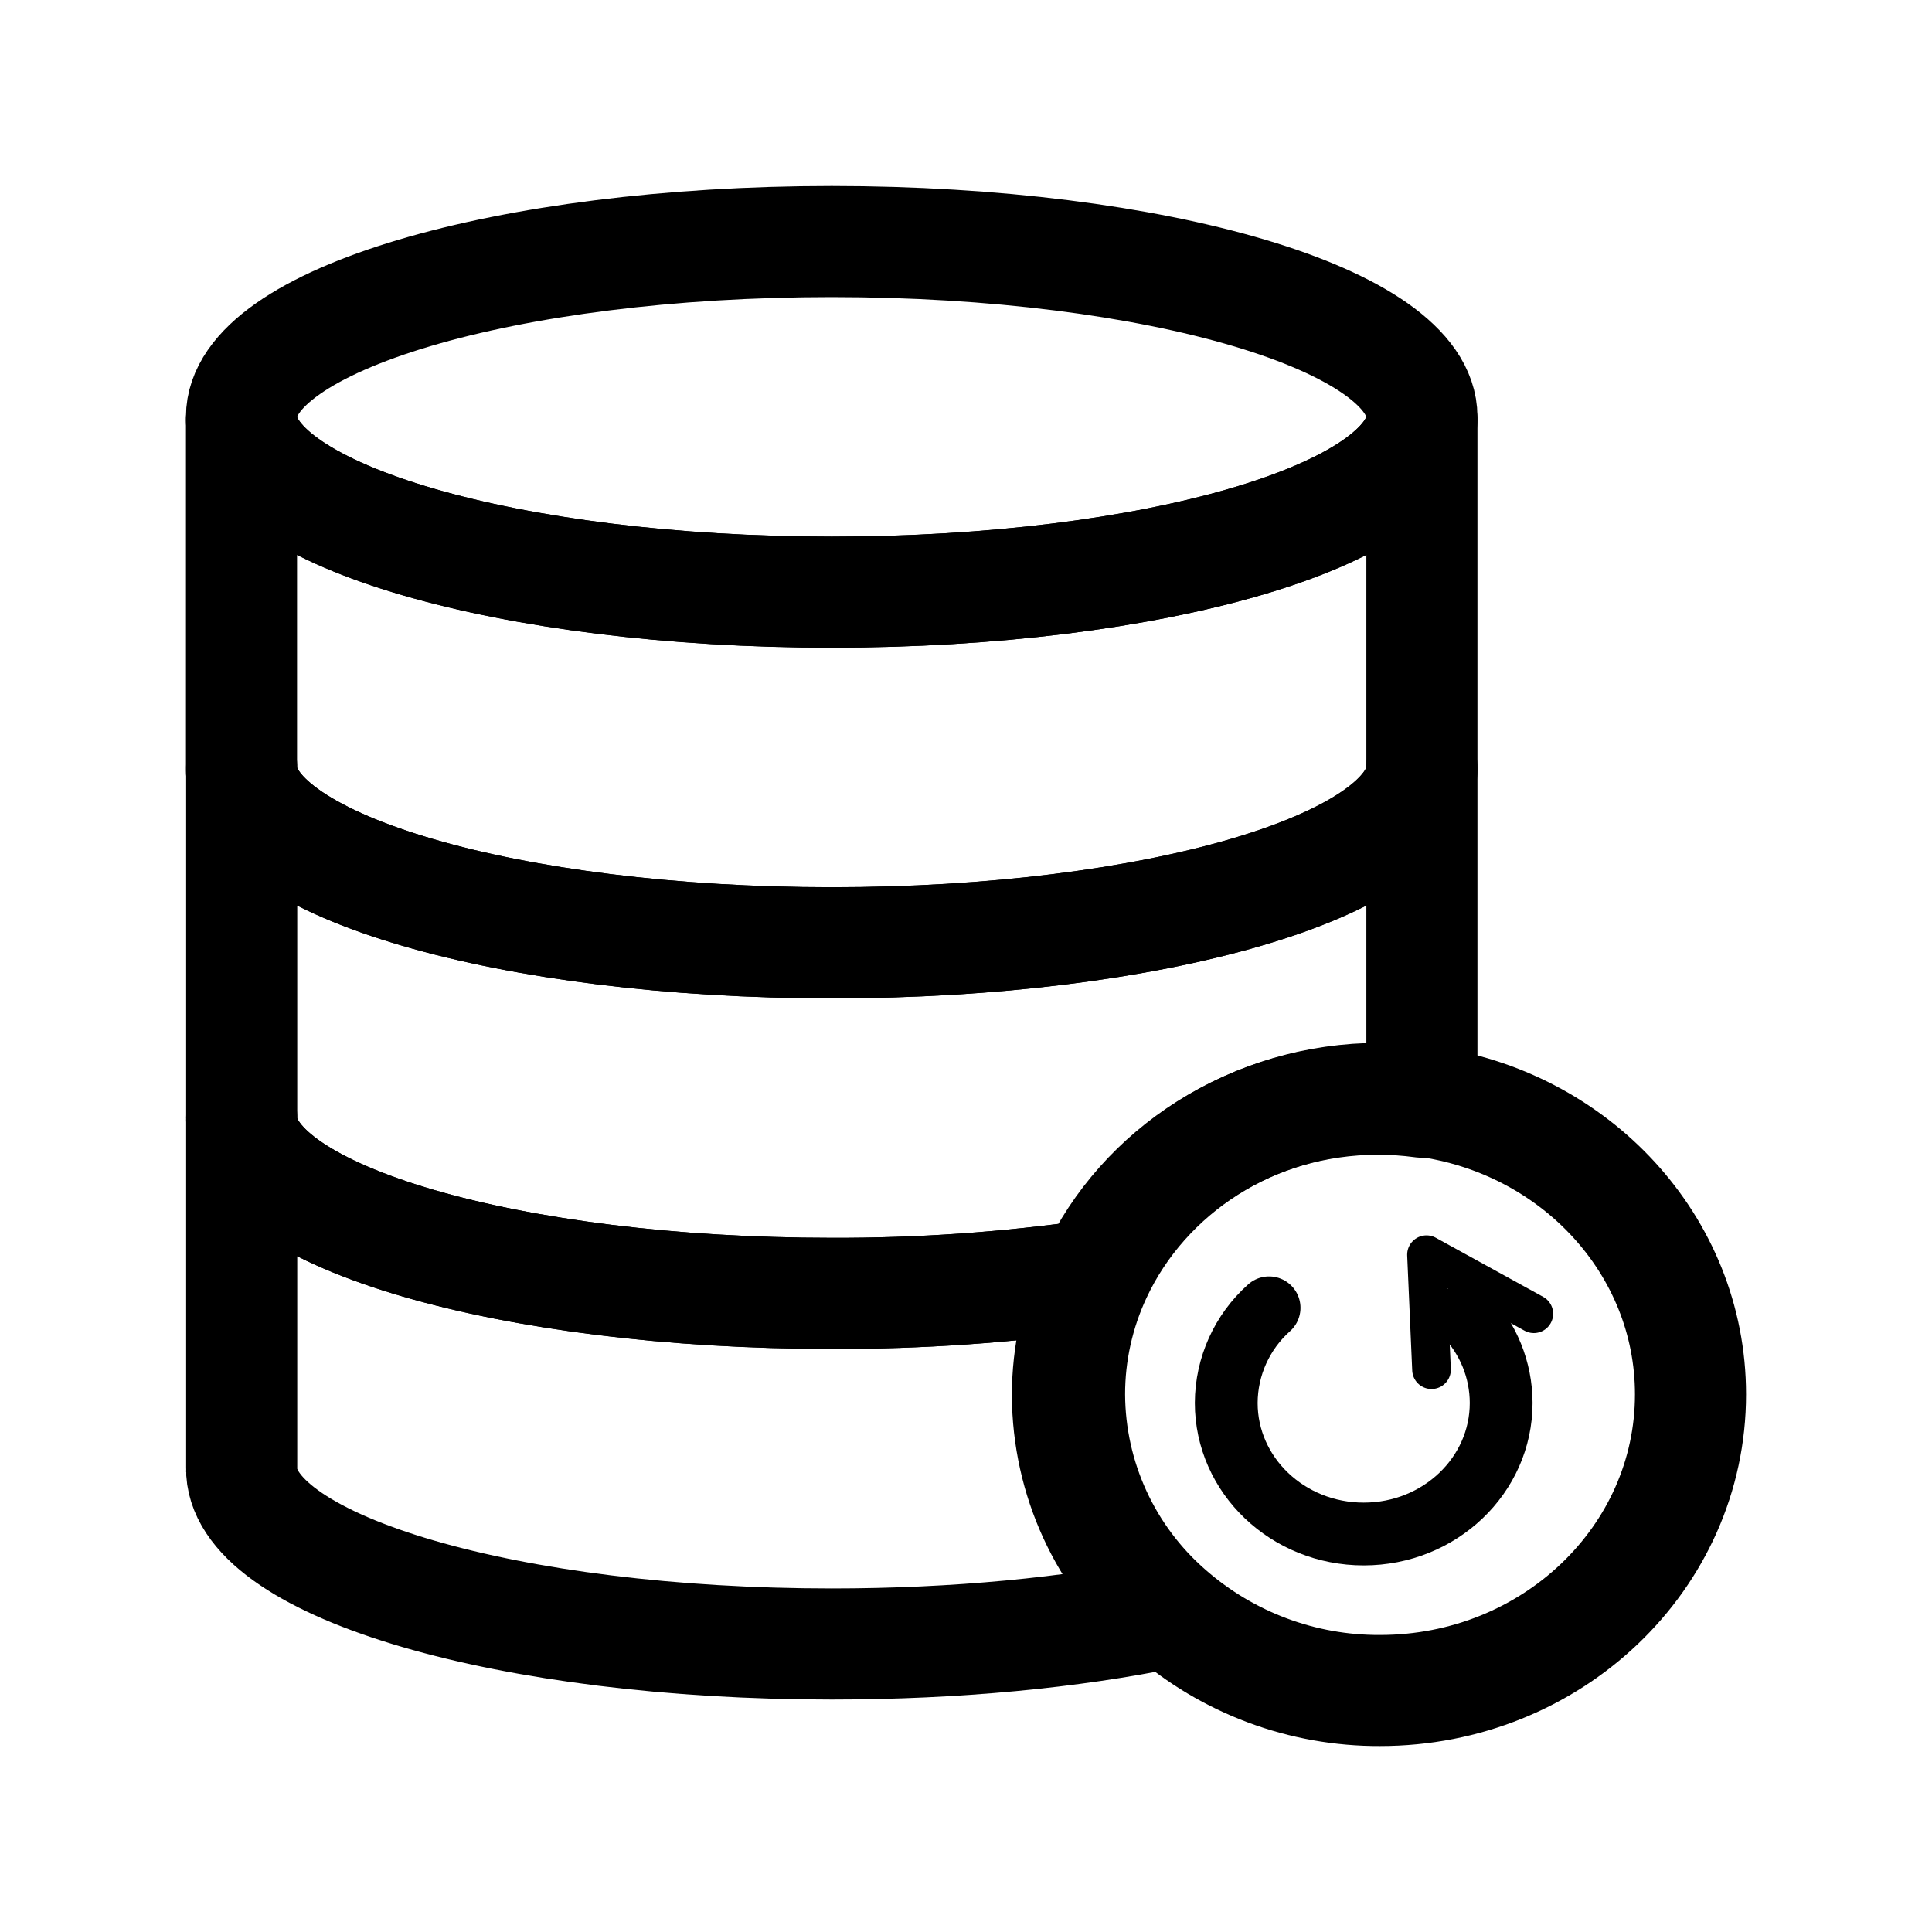
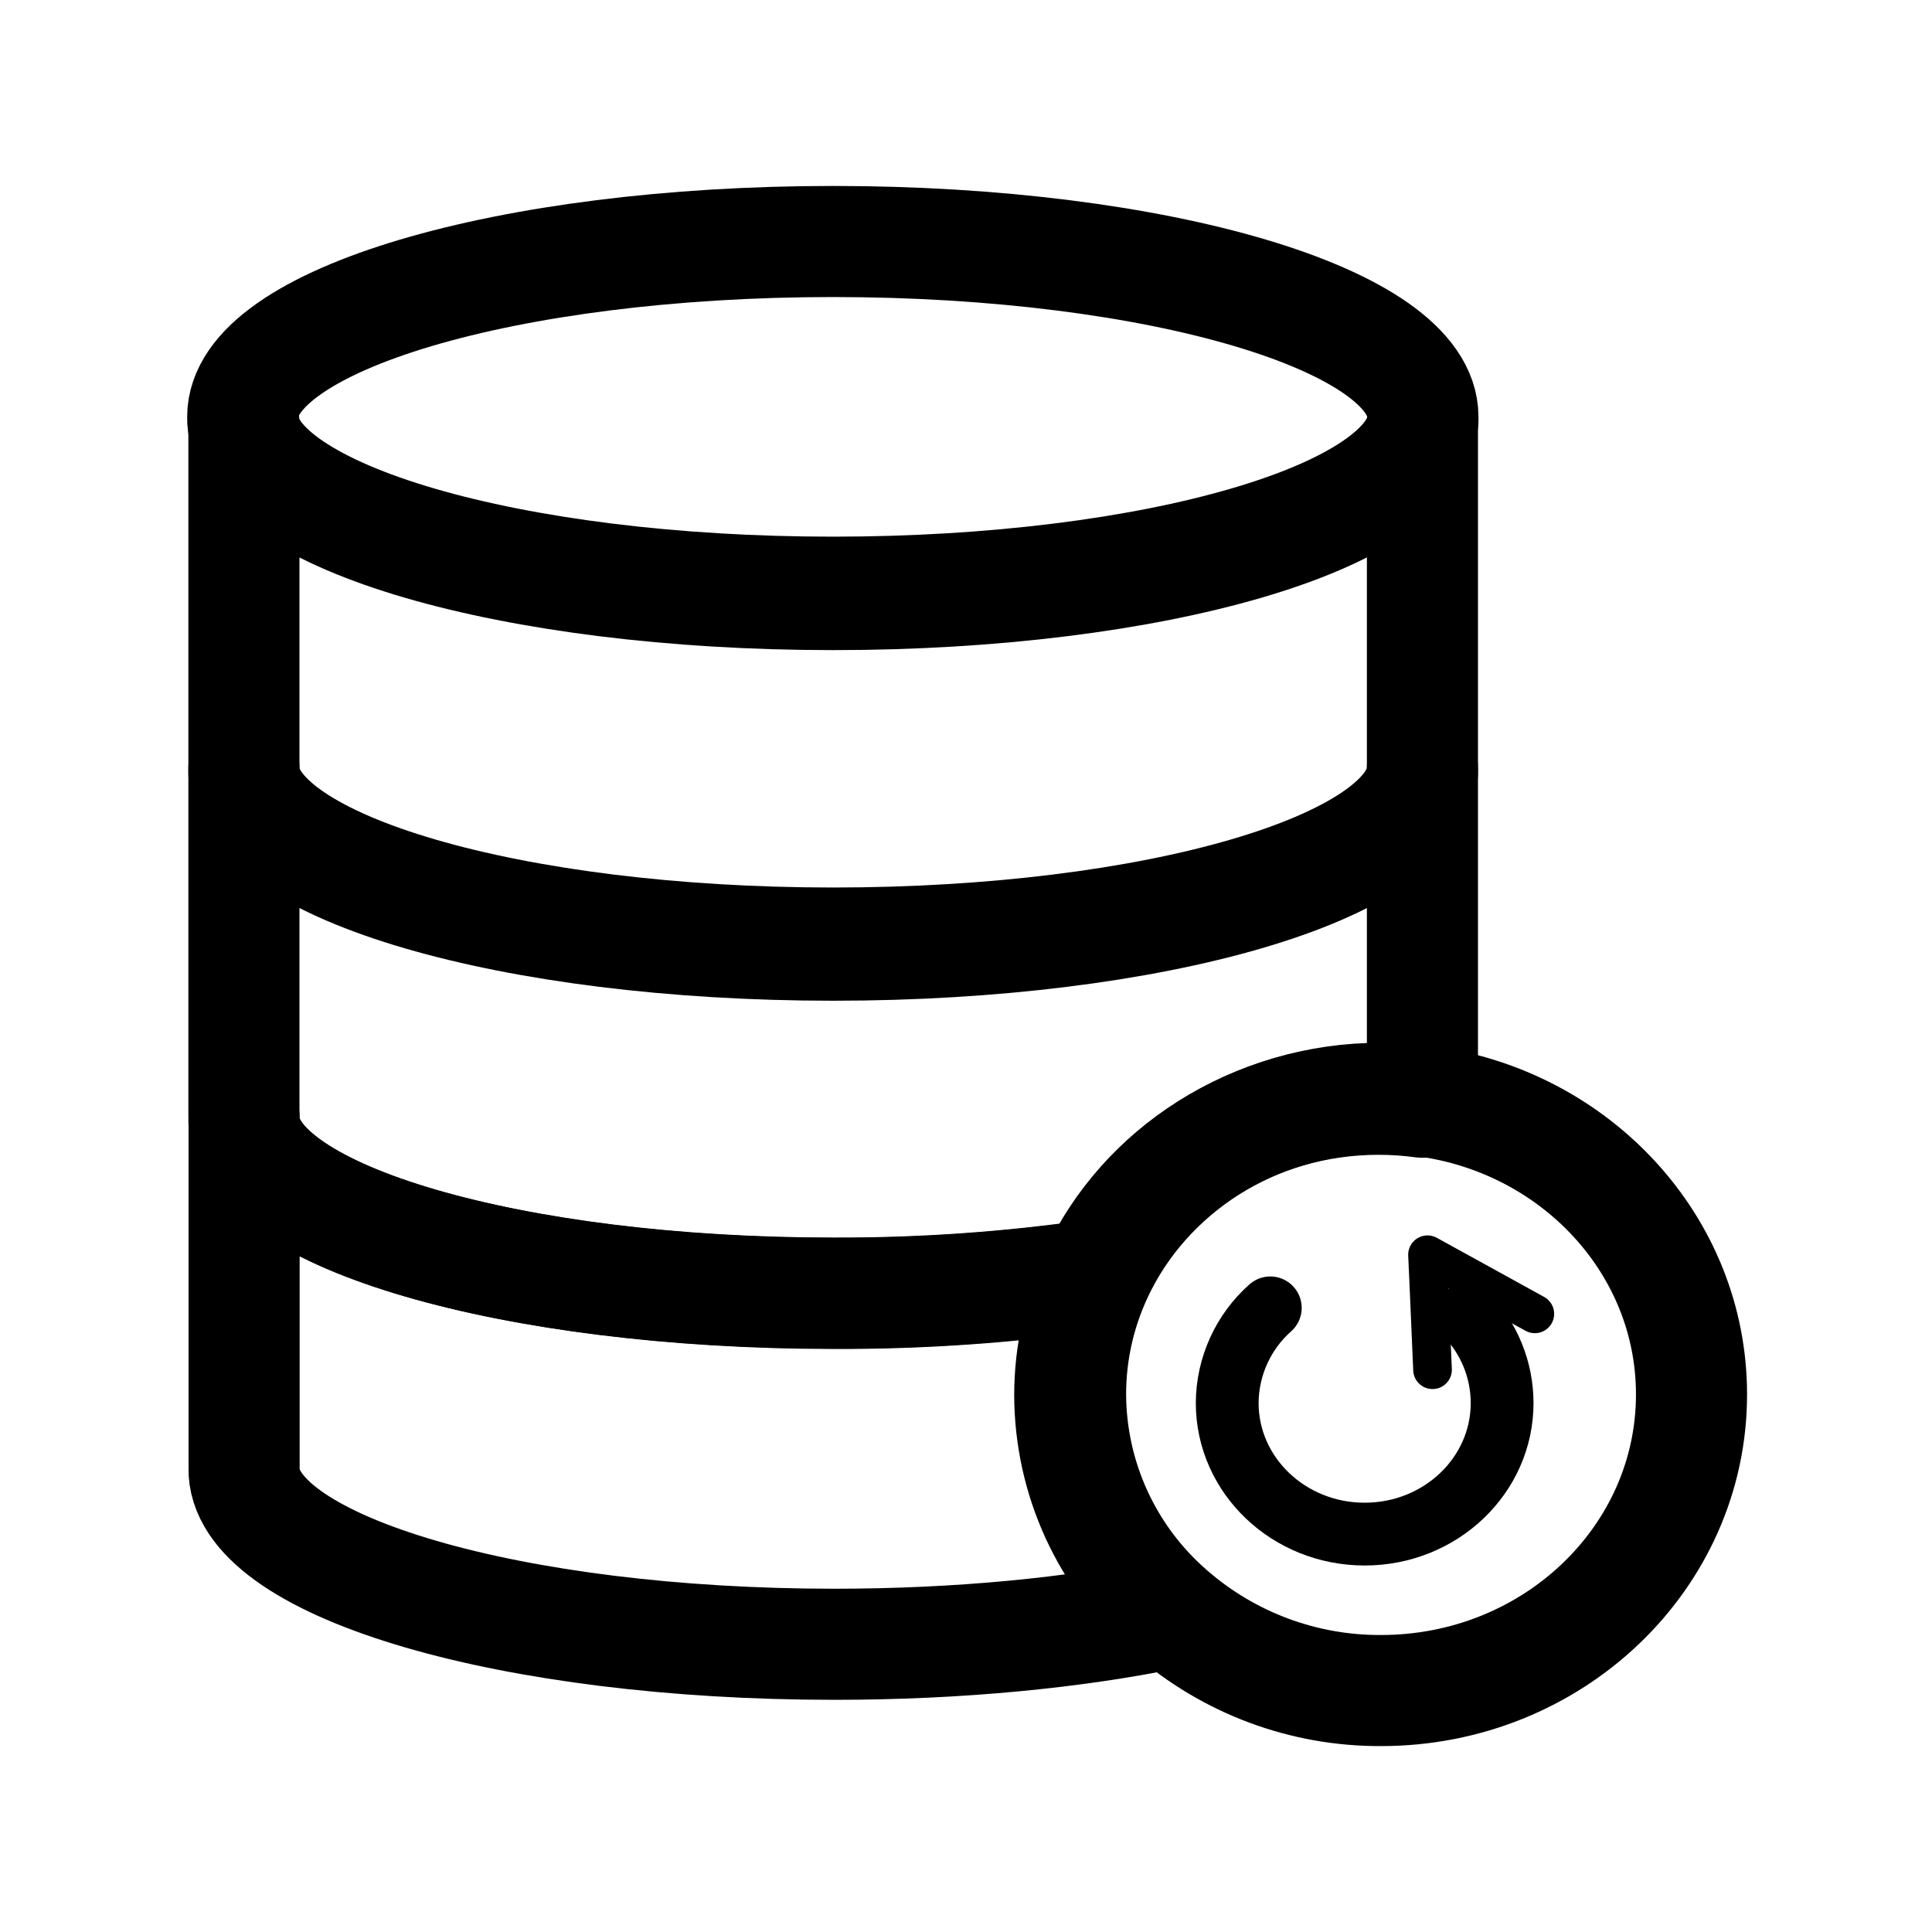
<svg xmlns="http://www.w3.org/2000/svg" viewBox="0 0 400 400">
  <defs>
    <style>.cls-1,.cls-2,.cls-3,.cls-4{fill:none;}.cls-1,.cls-2,.cls-3{stroke:#000;stroke-linecap:round;stroke-linejoin:round;}.cls-1{stroke-width:23px;}.cls-2{stroke-width:13px;}.cls-3{stroke-width:8px;}</style>
  </defs>
  <g id="Layer_2" data-name="Layer 2">
-     <g id="Layer_10" data-name="Layer 10">
+     <g id="black_icons" data-name="black icons">
      <g id="Layer_11" data-name="Layer 11">
-         <path class="cls-1" d="M241.68,333.94C222,338,198,340.37,172.2,340.37c-66.71,0-120.93-15.87-122.16-35.6a5.48,5.48,0,0,1,0-.7V231.49a5.43,5.43,0,0,0,0,.69c1.23,19.73,55.45,35.6,122.16,35.6A375.39,375.39,0,0,0,226.53,264,58.76,58.76,0,0,0,221,288.89,59.93,59.93,0,0,0,241.68,333.94Z" />
-         <path class="cls-1" d="M294.39,86.3q0,.35,0,.69c-1.25,19.73-55.46,35.6-122.16,35.6S51.28,106.72,50,87q0-.34,0-.69c0-20,54.71-36.3,122.2-36.3S294.39,66.25,294.39,86.3Z" />
-         <path class="cls-1" d="M294.39,87v71.9c0,.24,0,.46,0,.7-1.25,19.72-55.46,35.6-122.16,35.6S51.28,179.31,50,159.59c0-.24,0-.46,0-.7V87h0c1.25,19.73,55.46,35.6,122.17,35.6S293.11,106.72,294.36,87Z" />
-         <path class="cls-1" d="M294.39,158.88v69.31a68.06,68.06,0,0,0-9.1-.61c-26.21,0-48.75,15-58.76,36.42a375.39,375.39,0,0,1-54.33,3.78c-66.71,0-120.93-15.87-122.16-35.6a5.43,5.43,0,0,1,0-.69V158.88a5.53,5.53,0,0,0,0,.71c1.23,19.72,55.45,35.6,122.16,35.6s120.92-15.88,122.15-35.6A5.53,5.53,0,0,0,294.39,158.88Z" />
-         <path class="cls-1" d="M350,288.69c0,33.86-28.78,61.31-64.28,61.31a65.8,65.8,0,0,1-43.62-16.27,59.91,59.91,0,0,1-20.66-45,58.62,58.62,0,0,1,5.52-24.9c10-21.46,32.55-36.42,58.76-36.42a66.4,66.4,0,0,1,9.09.62C326,232.2,350,257.78,350,288.69Z" />
-         <path class="cls-2" d="M303.37,272.17a26.33,26.33,0,0,1,7.43,18.29c0,15-12.74,27.14-28.46,27.14s-28.46-12.15-28.46-27.14a26.5,26.5,0,0,1,8.87-19.69" />
-         <path class="cls-3" d="M296.38,283.58l-.76-17.37-.28-6.44,6.43,3.54L317.56,272" />
+         <path class="cls-1" d="M242.18,334c-19.72,4.06-43.67,6.43-69.48,6.43-66.71,0-120.93-15.87-122.16-35.59a5.53,5.53,0,0,1,0-.71V231.5a5.69,5.69,0,0,0,0,.7c1.23,19.72,55.45,35.59,122.16,35.59A374,374,0,0,0,227,264a58.76,58.76,0,0,0-5.52,24.89A59.93,59.93,0,0,0,242.18,334Z" />
+         <path class="cls-1" d="M294.6,86.31c0,.24,0,.46,0,.7-1.24,19.72-55.46,35.6-122.16,35.6S51.49,106.73,50.25,87a5.48,5.48,0,0,1,0-.7c0-20,54.71-36.3,122.2-36.3S294.6,66.26,294.6,86.31Z" />
+         <path class="cls-1" d="M294.5,87.5v71.89c0,.24,0,.47,0,.7-1.25,19.73-55.37,35.6-122,35.6s-120.72-15.87-122-35.6c0-.23,0-.46,0-.7V87.5h0c1.25,19.73,55.37,35.6,122,35.6s120.72-15.87,122-35.6Z" />
+         <path class="cls-1" d="M294.5,159v69.2a67.88,67.88,0,0,0-9.08-.61c-26.17,0-48.68,14.93-58.67,36.36a374.42,374.42,0,0,1-54.25,3.77c-66.6,0-120.73-15.84-122-35.53a5.69,5.69,0,0,1,0-.7V159a5.53,5.53,0,0,0,0,.71c1.23,19.69,55.36,35.54,122,35.54s120.73-15.85,122-35.54A5.53,5.53,0,0,0,294.5,159Z" />
+         <path class="cls-1" d="M350.21,288.7c0,33.86-28.78,61.31-64.28,61.31a65.77,65.77,0,0,1-43.61-16.26,59.94,59.94,0,0,1-20.67-45.05,58.8,58.8,0,0,1,5.52-24.9c10-21.46,32.55-36.41,58.76-36.41a66.55,66.55,0,0,1,9.1.61C326.22,232.21,350.21,257.79,350.21,288.7Z" />
+         <path class="cls-2" d="M303.58,272.18A26.37,26.37,0,0,1,311,290.47c0,15-12.74,27.15-28.46,27.15s-28.46-12.16-28.46-27.15A26.51,26.51,0,0,1,263,270.78" />
+         <path class="cls-3" d="M296.59,283.59l-.75-17.37-.29-6.44,6.43,3.54,15.79,8.7" />
        <rect class="cls-4" width="400" height="400" />
      </g>
    </g>
  </g>
</svg>
